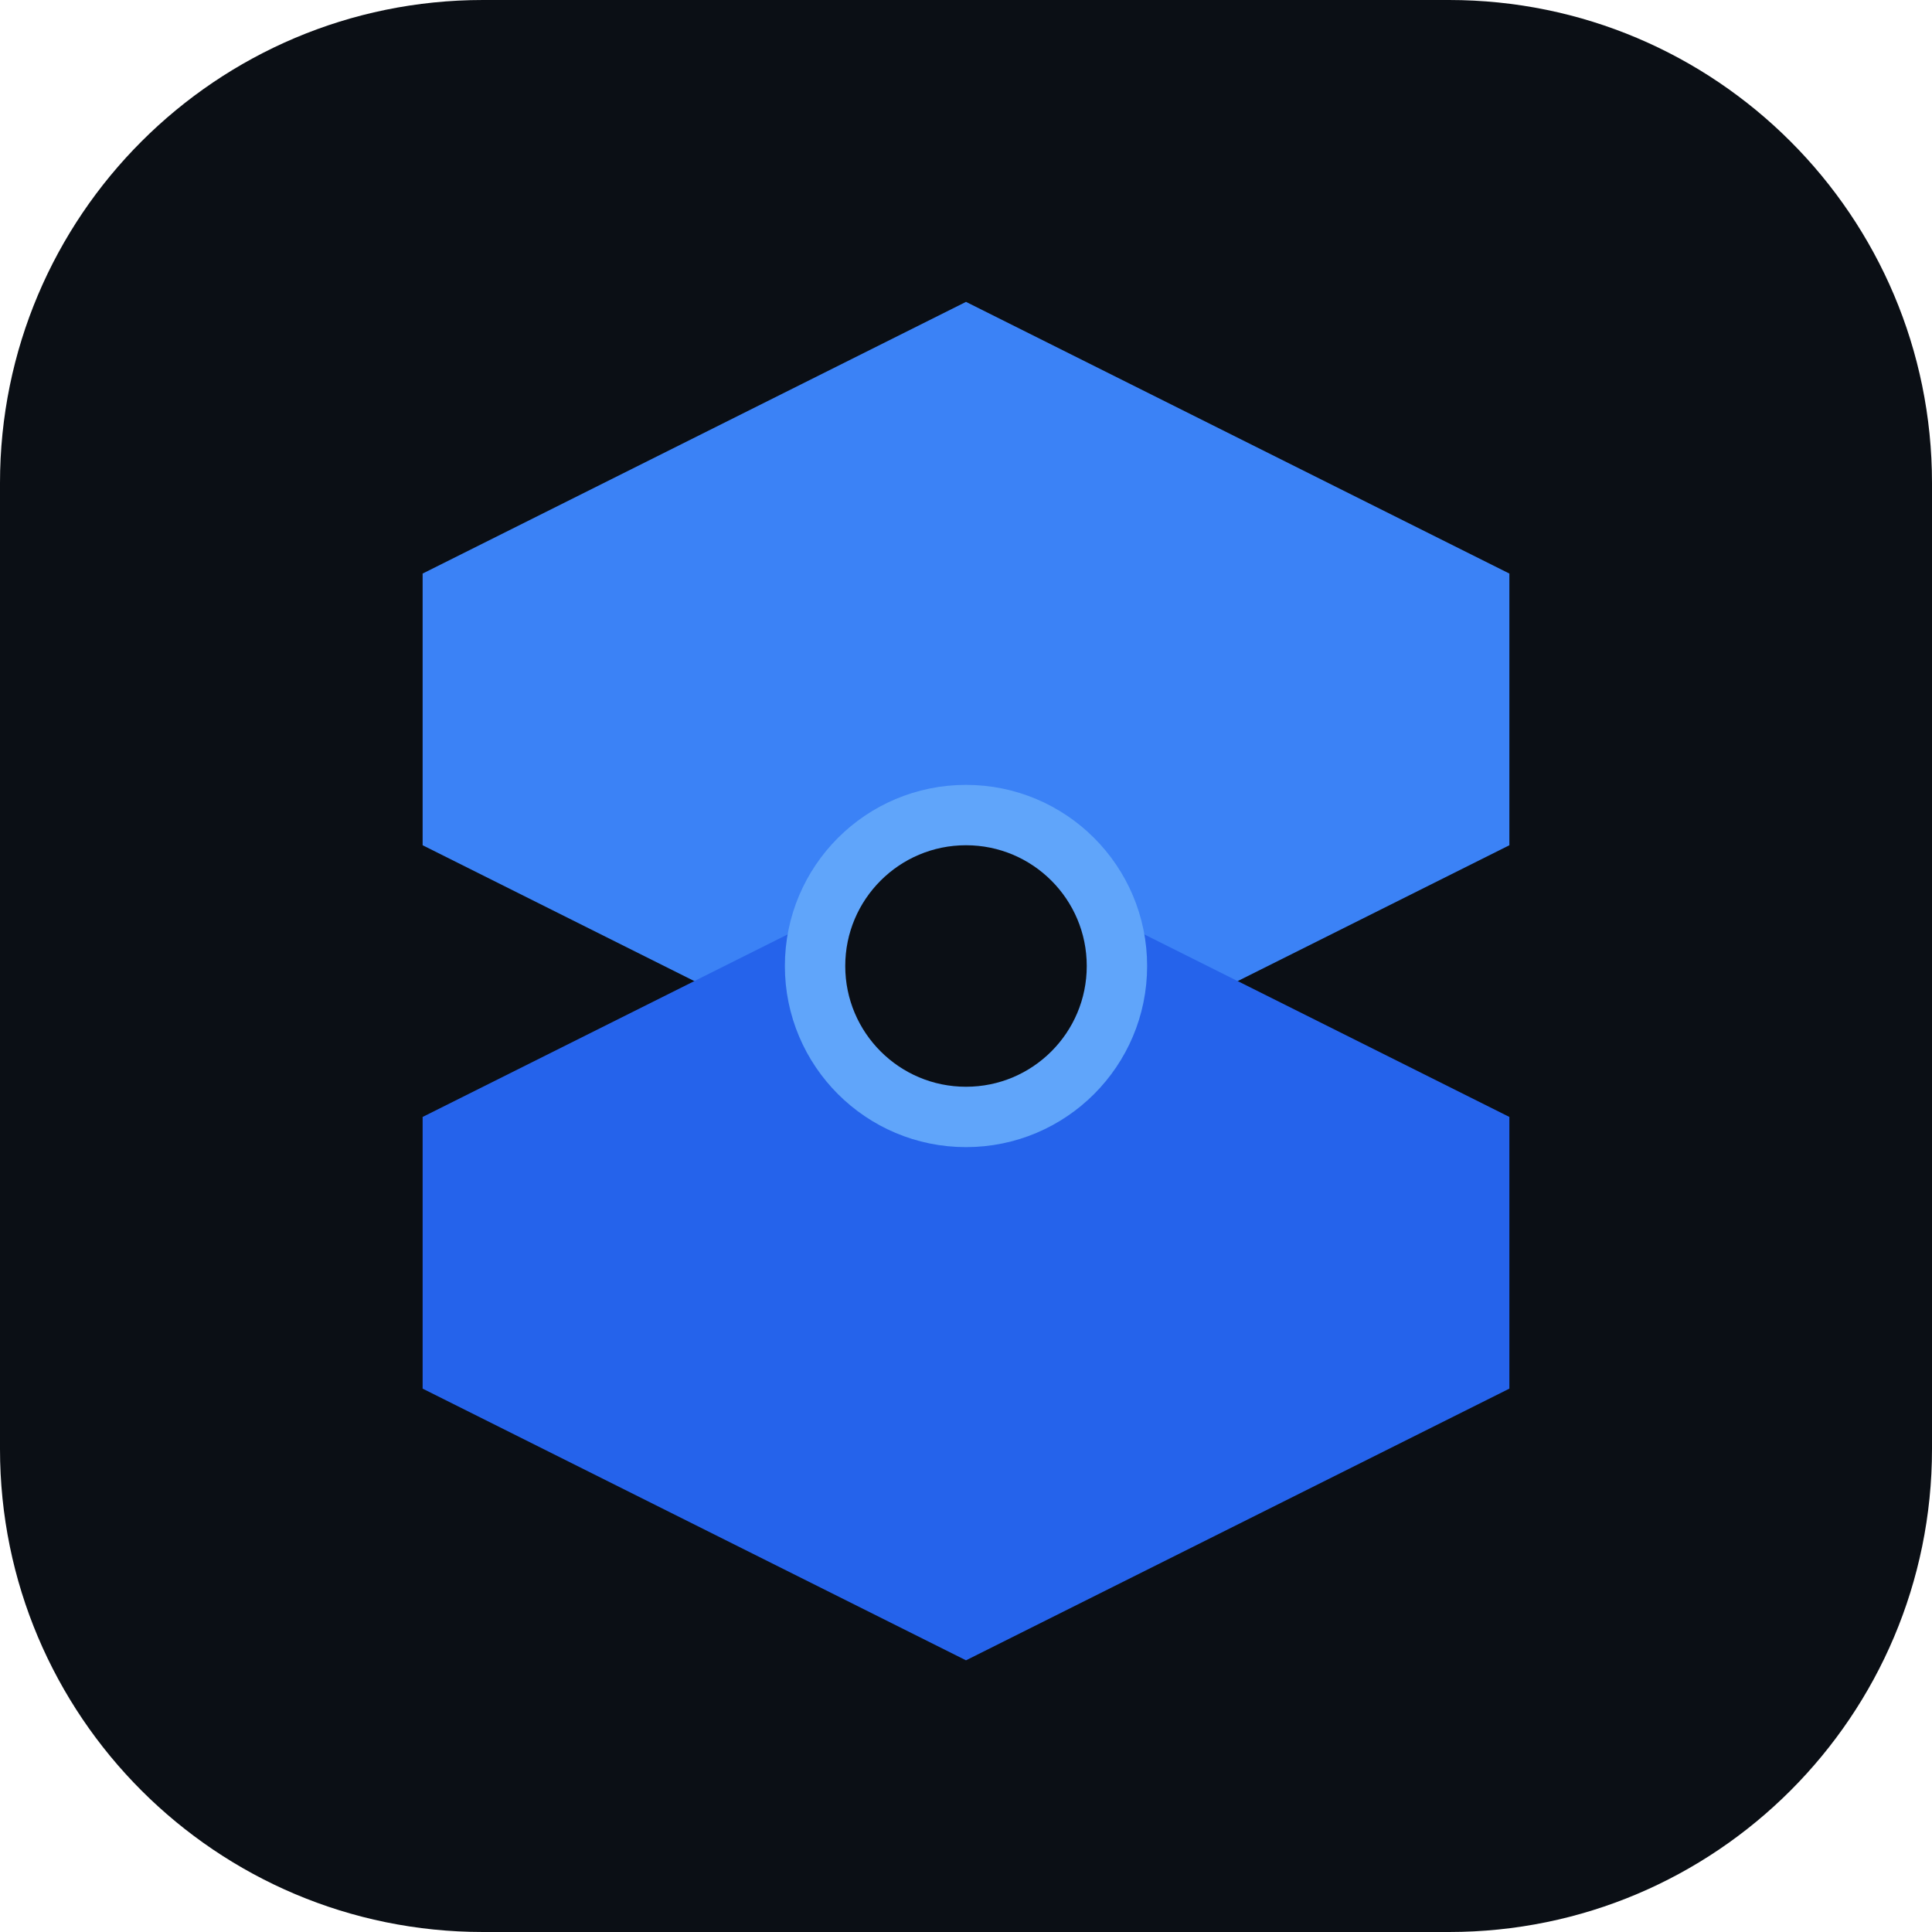
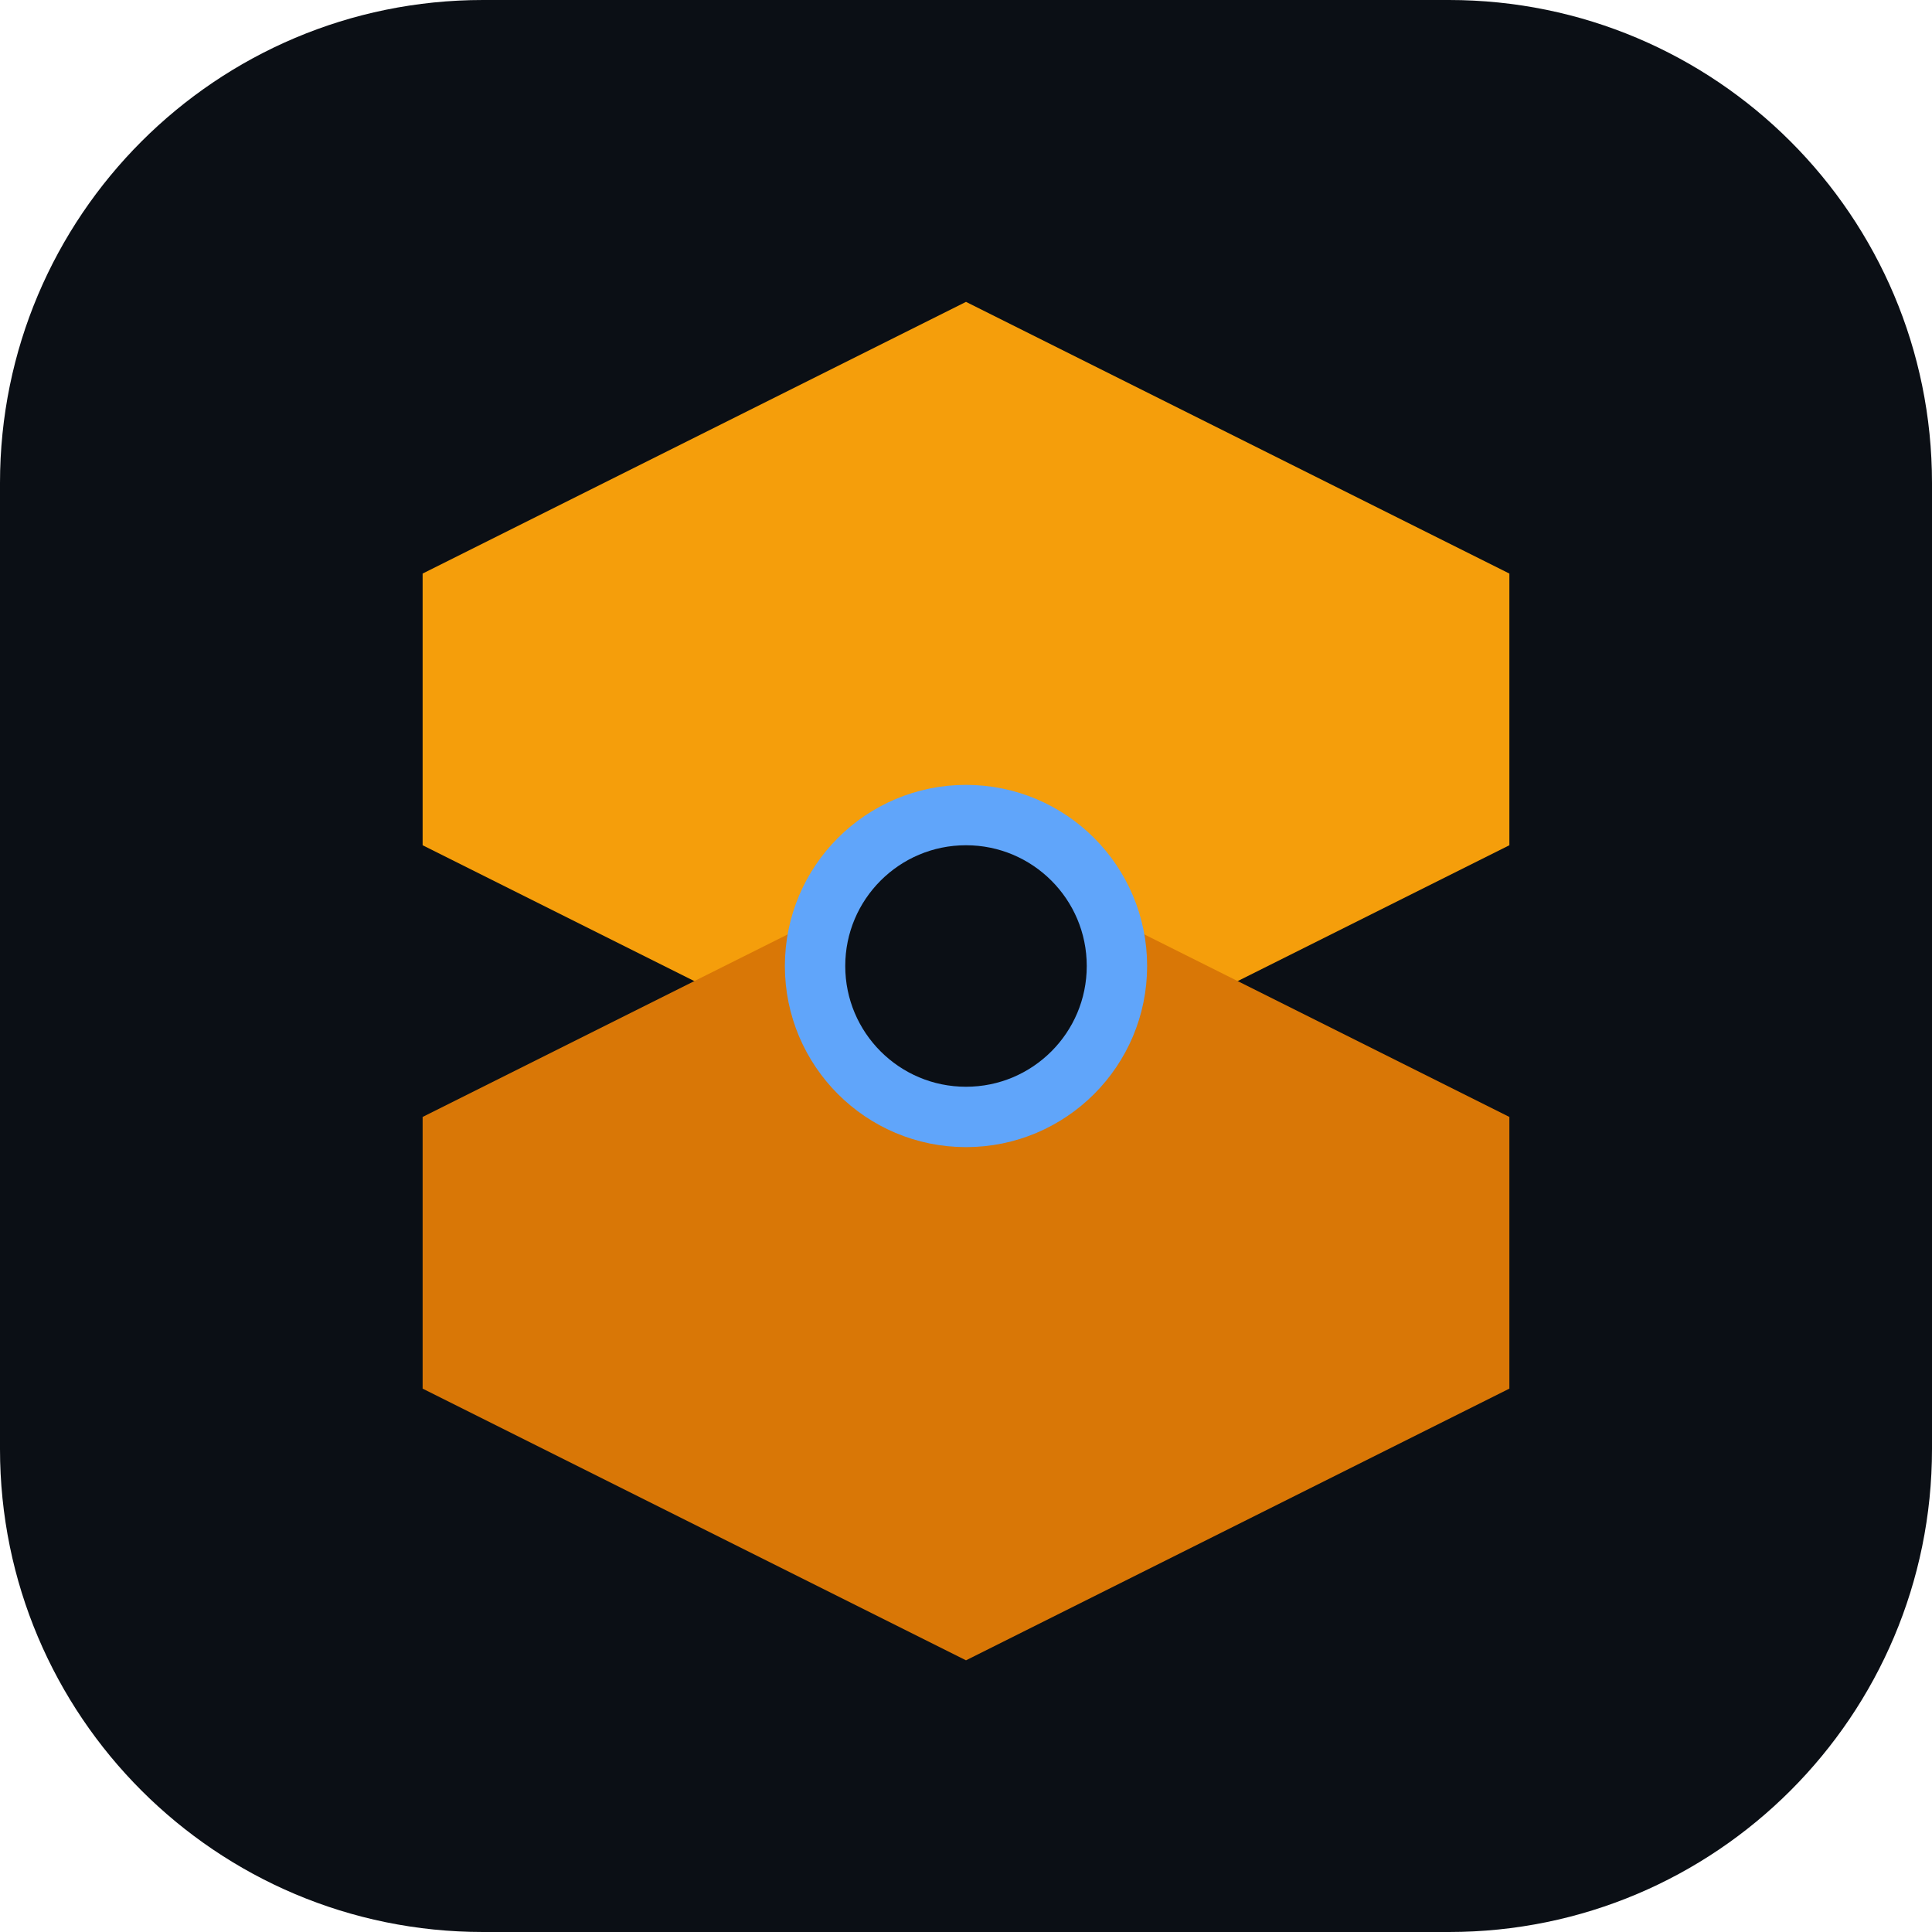
<svg xmlns="http://www.w3.org/2000/svg" width="32" height="32" viewBox="0 0 32 32" fill="none">
  <rect width="32" height="32" rx="8" fill="#0B0F15" />
-   <path d="M16 5L25 9.5V14L16 18.5L7 14V9.5L16 5Z" fill="#3B82F6" />
-   <path d="M16 14L25 18.5V23L16 27.5L7 23V18.5L16 14Z" fill="#2563EB" />
+   <path d="M16 5L25 9.5V14L16 18.5L7 14V9.5L16 5Z" fill="#F59E0B" />
+   <path d="M16 14L25 18.5V23L16 27.5L7 23V18.5L16 14Z" fill="#D97706" />
  <circle cx="16" cy="16" r="2.5" fill="#0B0F15" stroke="#60A5FA" stroke-width="1" />
</svg>
